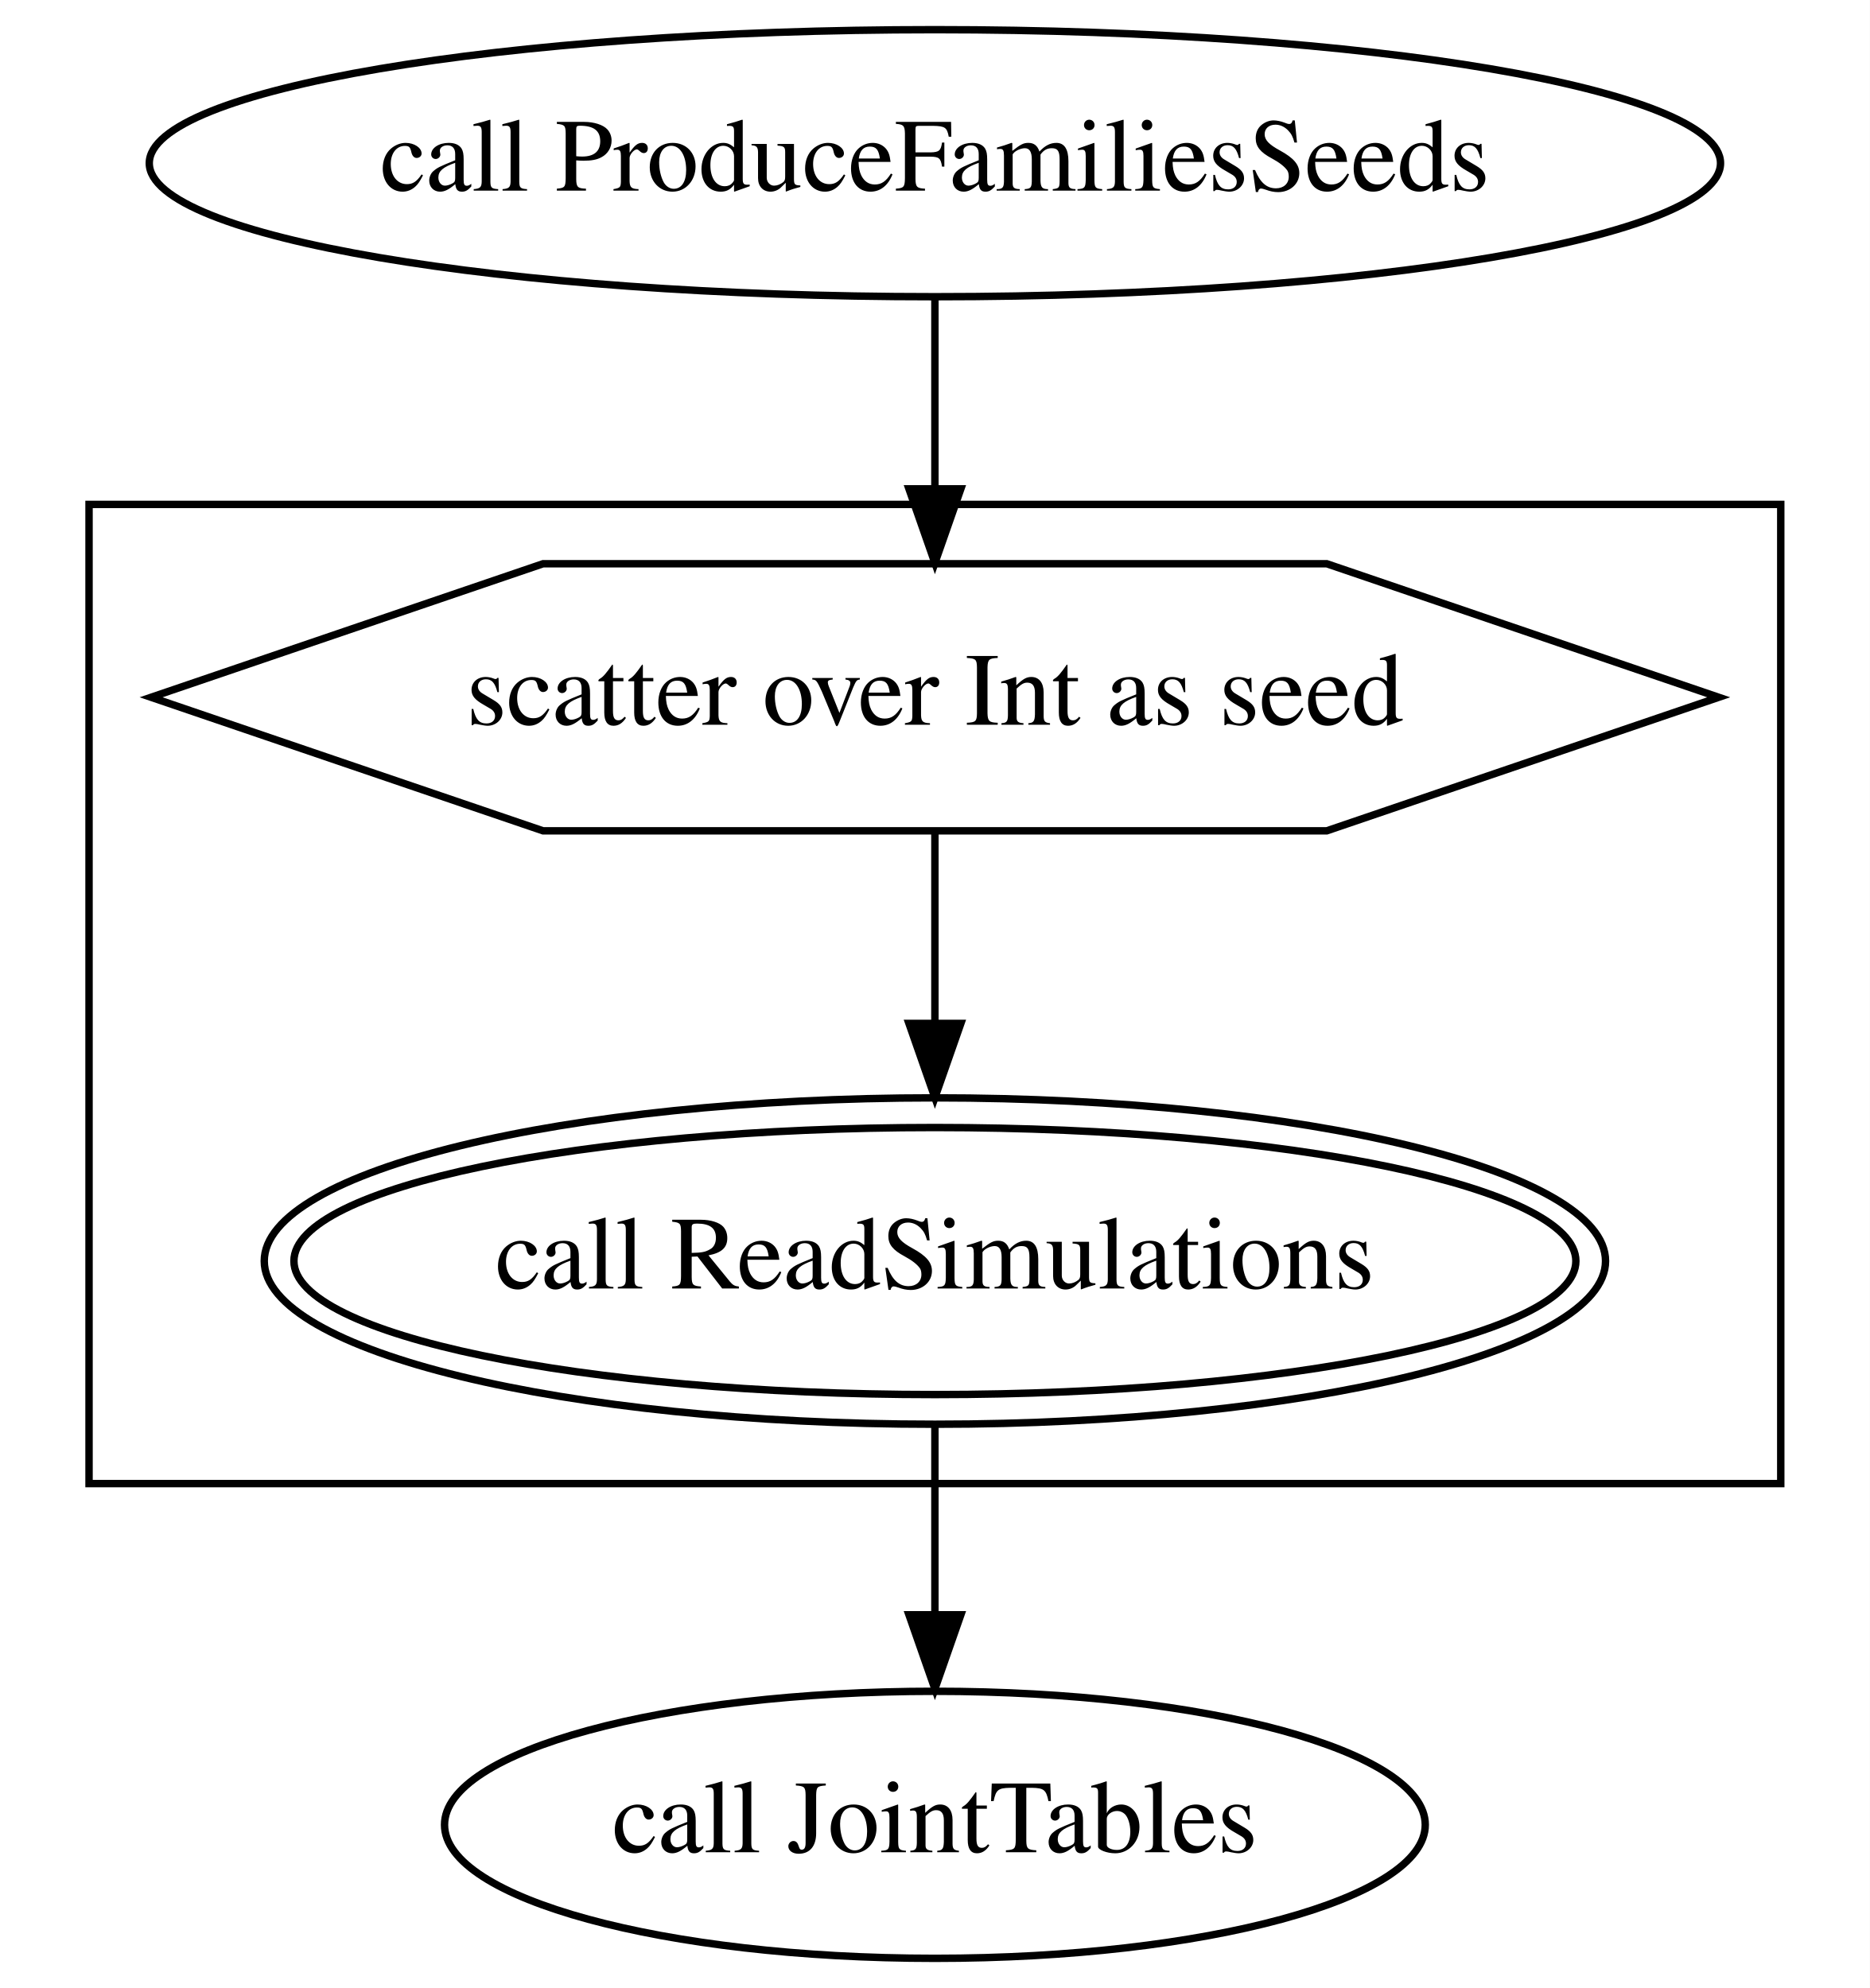
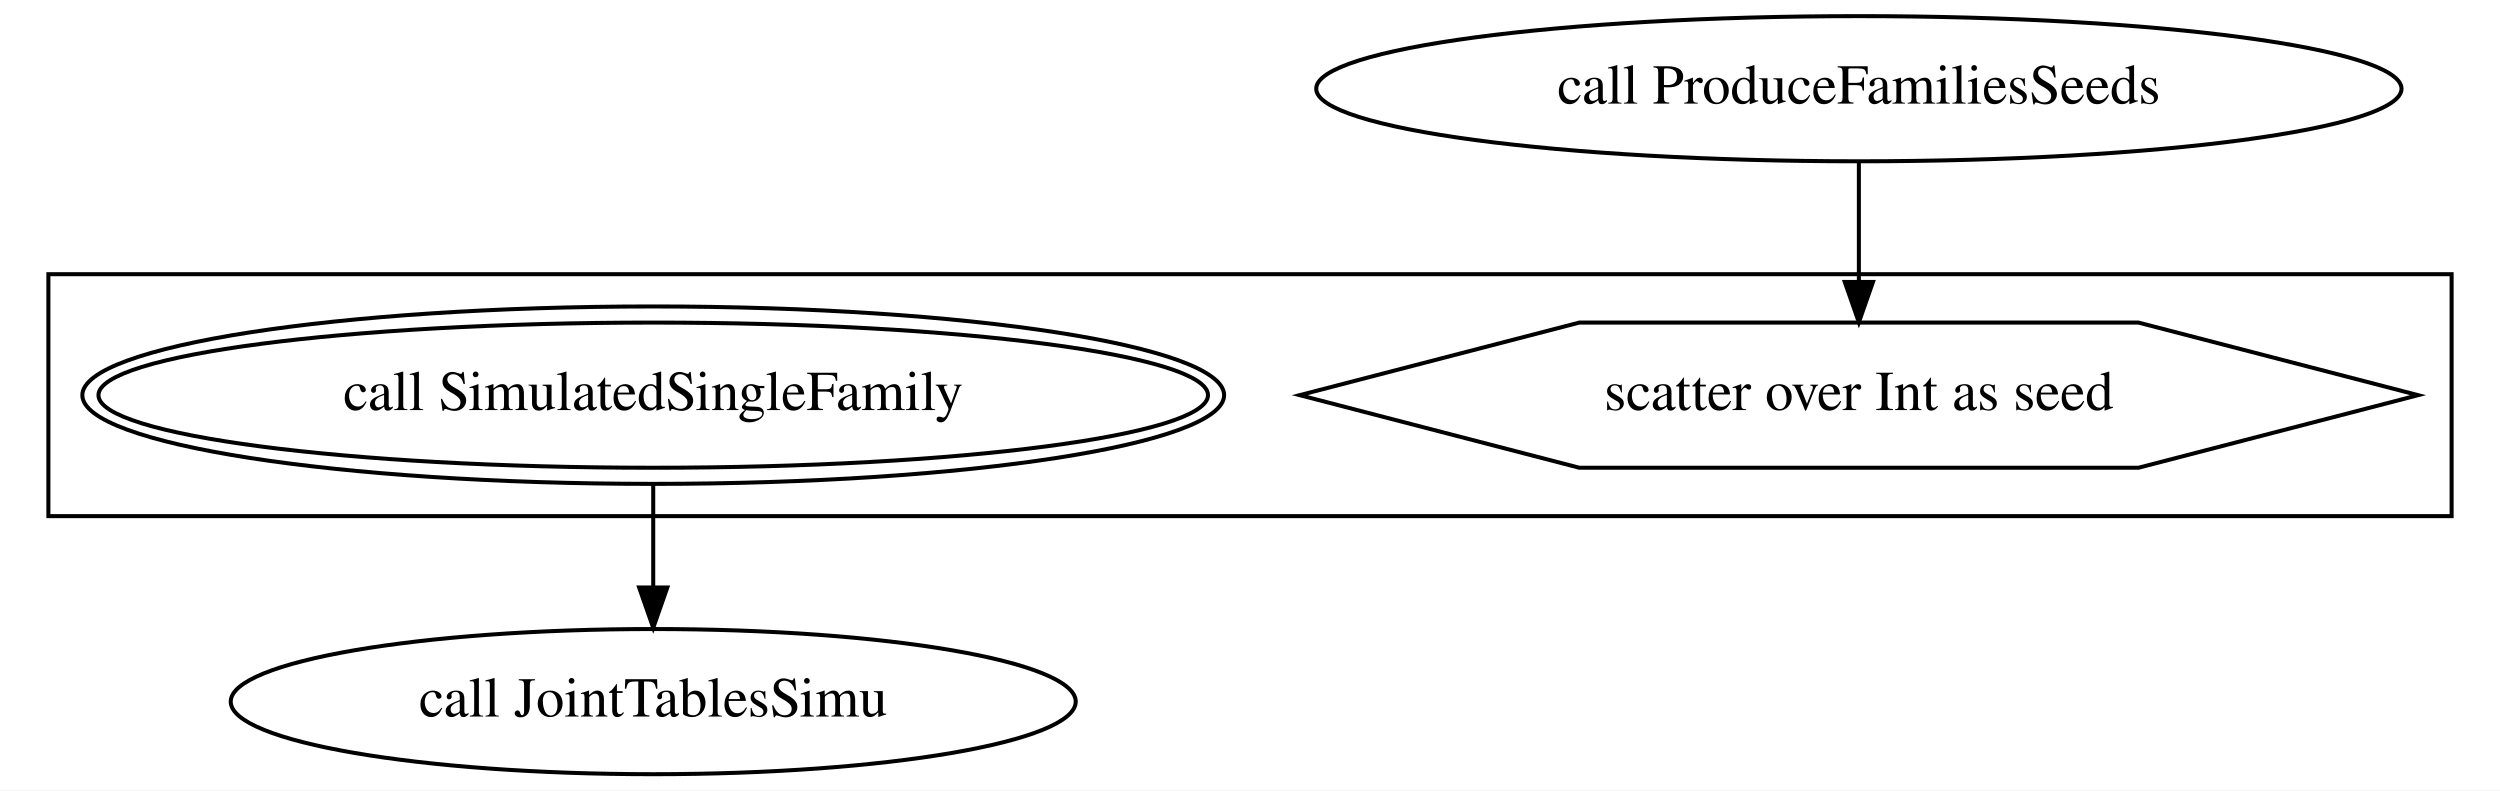
- <svg xmlns="http://www.w3.org/2000/svg" width="252pt" height="268pt" viewBox="0.00 0.00 252.00 268.00">
-   <g id="graph0" class="graph" transform="scale(1 1) rotate(0) translate(4 264)">
-     <polygon fill="white" stroke="none" points="-4,4 -4,-264 248,-264 248,4 -4,4" />
+ <svg xmlns="http://www.w3.org/2000/svg" width="620pt" height="196pt" viewBox="0.00 0.00 620.00 196.00">
+   <g id="graph0" class="graph" transform="scale(1 1) rotate(0) translate(4 192)">
+     <polygon fill="white" stroke="transparent" points="-4,4 -4,-192 616,-192 616,4 -4,4" />
    <g id="clust1" class="cluster">
-       <polygon fill="white" stroke="black" points="8,-64 8,-196 236,-196 236,-64 8,-64" />
+       <polygon fill="white" stroke="black" points="8,-64 8,-124 604,-124 604,-64 8,-64" />
    </g>
    <g id="node1" class="node">
-       <ellipse fill="none" stroke="black" cx="122" cy="-242" rx="105.881" ry="18" />
-       <text text-anchor="middle" x="122" y="-238.3" font-family="Times,serif" font-size="14.00">call ProduceFamiliesSeeds</text>
+       <ellipse fill="none" stroke="black" cx="457" cy="-170" rx="134.58" ry="18" />
+       <text text-anchor="middle" x="457" y="-166.3" font-family="Times,serif" font-size="14.00">call ProduceFamiliesSeeds</text>
    </g>
    <g id="node2" class="node">
-       <polygon fill="none" stroke="black" points="227.638,-170 174.819,-188 69.181,-188 16.362,-170 69.181,-152 174.819,-152 227.638,-170" />
-       <text text-anchor="middle" x="122" y="-166.3" font-family="Times,serif" font-size="14.00">scatter over Int as seed</text>
+       <polygon fill="none" stroke="black" points="595.68,-94 526.34,-112 387.66,-112 318.32,-94 387.66,-76 526.34,-76 595.68,-94" />
+       <text text-anchor="middle" x="457" y="-90.3" font-family="Times,serif" font-size="14.00">scatter over Int as seed</text>
    </g>
    <g id="edge1" class="edge">
-       <path fill="none" stroke="black" d="M122,-223.697C122,-215.983 122,-206.712 122,-198.112" />
-       <polygon fill="black" stroke="black" points="125.5,-198.104 122,-188.104 118.5,-198.104 125.5,-198.104" />
+       <path fill="none" stroke="black" d="M457,-151.84C457,-143.06 457,-132.16 457,-122.27" />
+       <polygon fill="black" stroke="black" points="460.5,-122.07 457,-112.07 453.5,-122.07 460.5,-122.07" />
    </g>
    <g id="node3" class="node">
-       <ellipse fill="none" stroke="black" cx="122" cy="-94" rx="86.387" ry="18" />
-       <ellipse fill="none" stroke="black" cx="122" cy="-94" rx="90.385" ry="22" />
-       <text text-anchor="middle" x="122" y="-90.3" font-family="Times,serif" font-size="14.00">call ReadSimulations</text>
+       <ellipse fill="none" stroke="black" cx="158" cy="-94" rx="137.58" ry="18" />
+       <ellipse fill="none" stroke="black" cx="158" cy="-94" rx="141.58" ry="22" />
+       <text text-anchor="middle" x="158" y="-90.3" font-family="Times,serif" font-size="14.00">call SimulatedSingleFamily</text>
+     </g>
+     <g id="node4" class="node">
+       <ellipse fill="none" stroke="black" cx="158" cy="-18" rx="104.78" ry="18" />
+       <text text-anchor="middle" x="158" y="-14.3" font-family="Times,serif" font-size="14.00">call JointTablesSimu</text>
    </g>
    <g id="edge2" class="edge">
-       <path fill="none" stroke="black" d="M122,-151.837C122,-144.165 122,-134.878 122,-126.053" />
-       <polygon fill="black" stroke="black" points="125.5,-126.032 122,-116.032 118.5,-126.032 125.5,-126.032" />
-     </g>
-     <g id="node4" class="node">
-       <ellipse fill="none" stroke="black" cx="122" cy="-18" rx="66.089" ry="18" />
-       <text text-anchor="middle" x="122" y="-14.3" font-family="Times,serif" font-size="14.00">call JointTables</text>
-     </g>
-     <g id="edge3" class="edge">
-       <path fill="none" stroke="black" d="M122,-71.993C122,-64.061 122,-54.915 122,-46.478" />
-       <polygon fill="black" stroke="black" points="125.5,-46.315 122,-36.315 118.5,-46.315 125.5,-46.315" />
+       <path fill="none" stroke="black" d="M158,-71.99C158,-64.06 158,-54.91 158,-46.48" />
+       <polygon fill="black" stroke="black" points="161.5,-46.31 158,-36.31 154.5,-46.31 161.5,-46.31" />
    </g>
  </g>
</svg>
